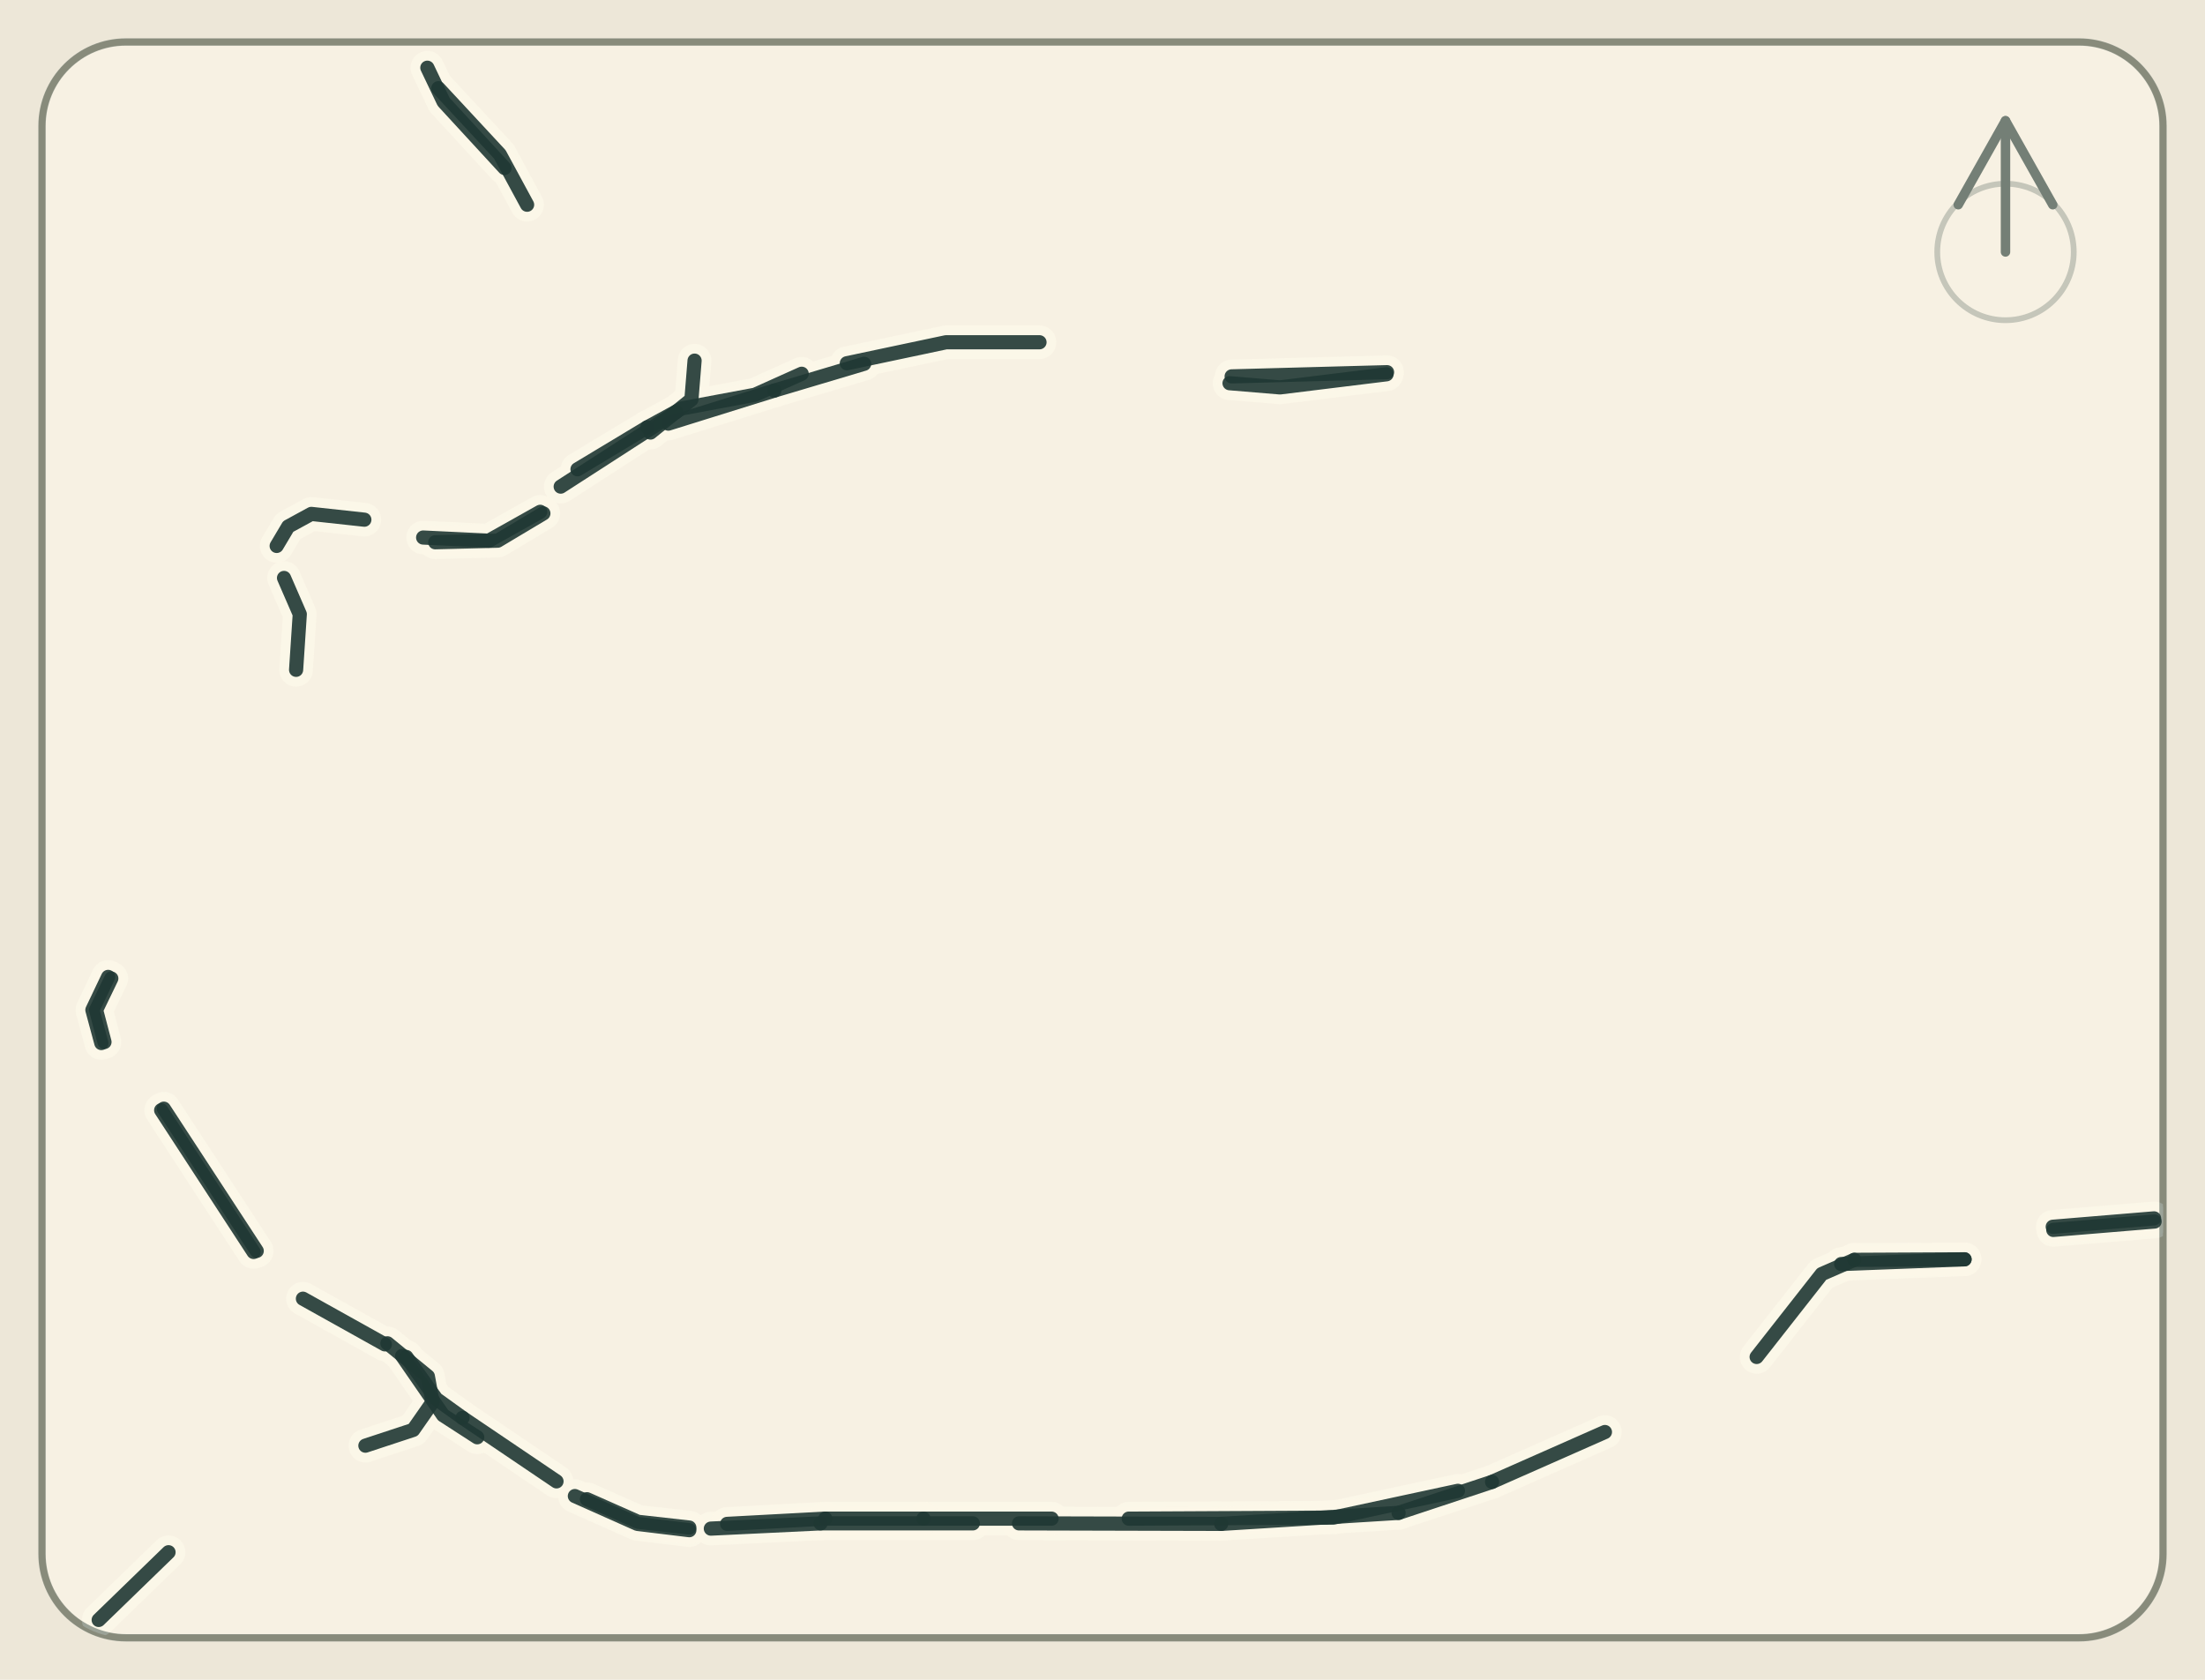
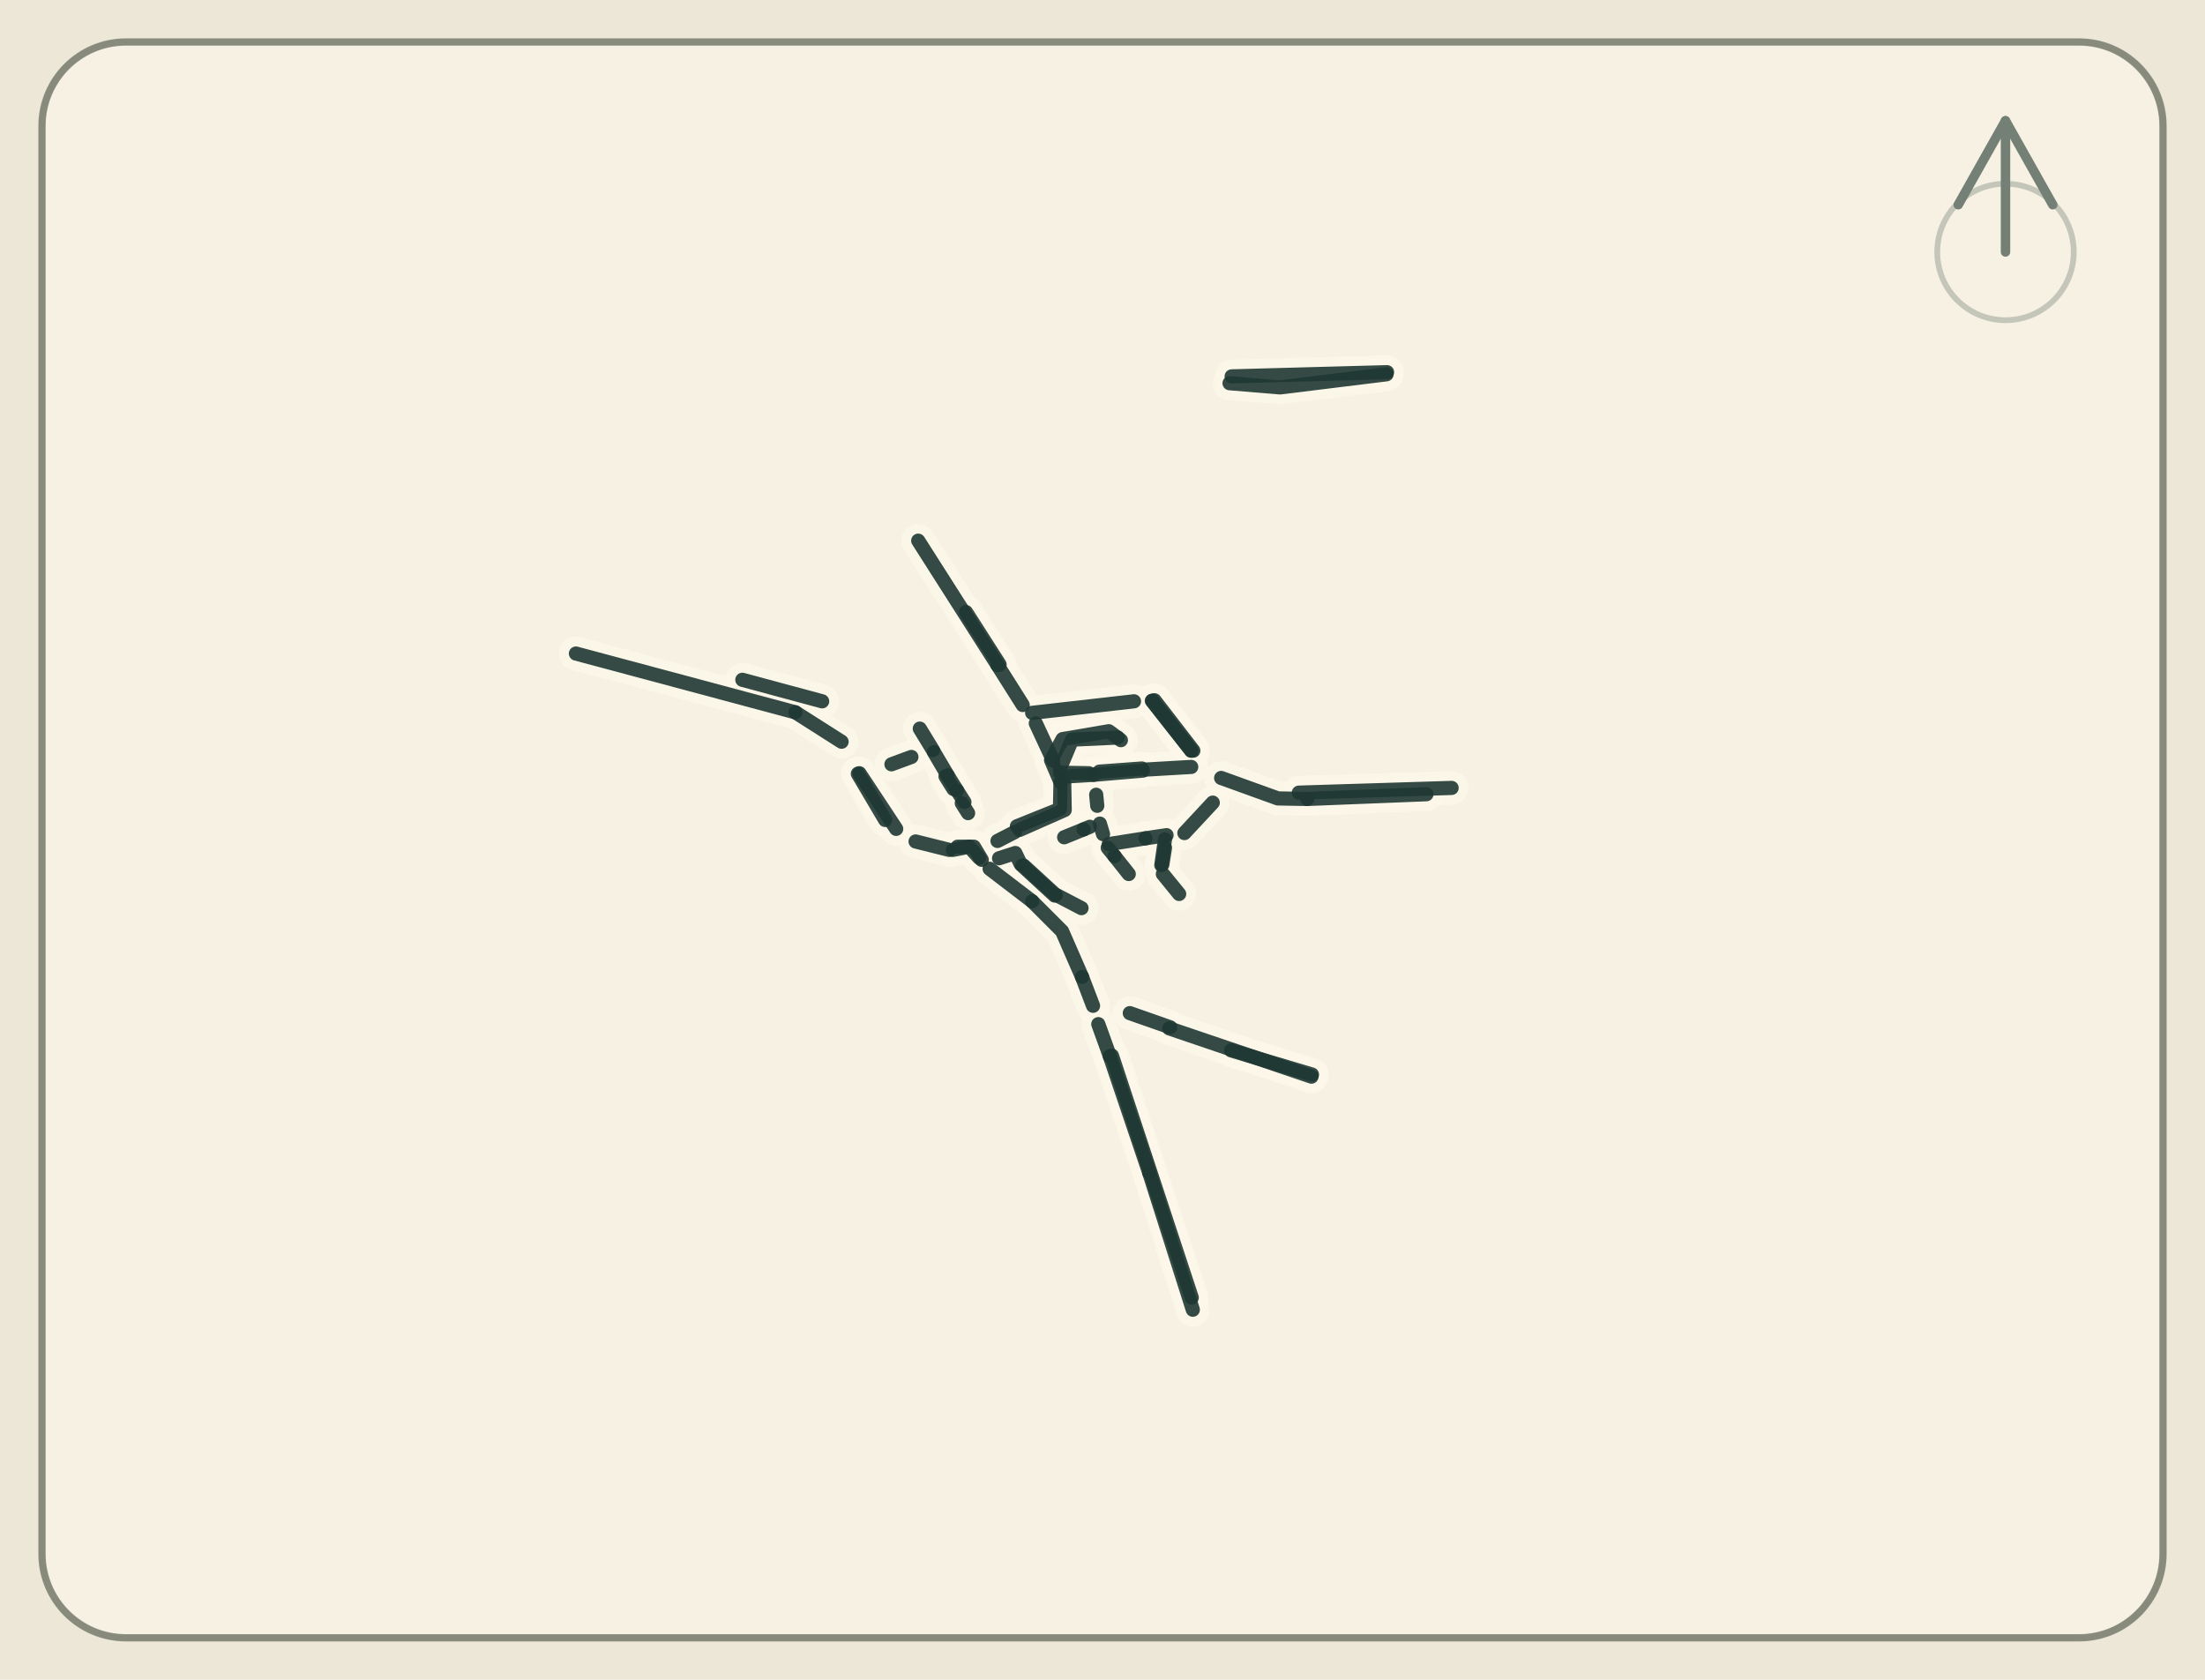
<svg xmlns="http://www.w3.org/2000/svg" viewBox="0 0 420 320" role="img" aria-label="Unlabeled north-up street-grid crop" data-orientation="north-up">
  <defs>
    <clipPath id="mapCrop">
      <rect x="8" y="8" width="404" height="304" rx="16" />
    </clipPath>
  </defs>
  <rect width="420" height="320" fill="#ede7d8" />
  <rect x="8" y="8" width="404" height="304" rx="16" fill="#f7f1e3" stroke="#d8cbb2" stroke-width="1.25" />
  <g clip-path="url(#mapCrop)">
    <g data-layer="major-road-casing">
-       <path d="M277.7 284 L254 289.1 L215 289.3" fill="none" stroke="#fcf7e8" stroke-width="6.4" opacity="0.92" stroke-linecap="round" stroke-linejoin="round" />
-       <path d="M48.9 238.3 L31.2 211.2" fill="none" stroke="#fcf7e8" stroke-width="6.4" opacity="0.92" stroke-linecap="round" stroke-linejoin="round" />
-       <path d="M30.7 211.5 L48.3 238.5" fill="none" stroke="#fcf7e8" stroke-width="6.4" opacity="0.92" stroke-linecap="round" stroke-linejoin="round" />
-       <path d="M194.1 290.2 L232.6 290.3" fill="none" stroke="#fcf7e8" stroke-width="6.4" opacity="0.92" stroke-linecap="round" stroke-linejoin="round" />
-       <path d="M198 65.2 L180.2 65.2 L161.3 69.2" fill="none" stroke="#fcf7e8" stroke-width="6.4" opacity="0.92" stroke-linecap="round" stroke-linejoin="round" />
-       <path d="M69.6 275.4 L78.7 272.4 L82.4 267.1 L81.5 262.2 L73.8 255.9" fill="none" stroke="#fcf7e8" stroke-width="6.4" opacity="0.92" stroke-linecap="round" stroke-linejoin="round" />
-       <path d="M100.4 39 L95.2 29.4 L83.5 16.8" fill="none" stroke="#fcf7e8" stroke-width="6.4" opacity="0.92" stroke-linecap="round" stroke-linejoin="round" />
-       <path d="M232.6 290.3 L266.4 288.2" fill="none" stroke="#fcf7e8" stroke-width="6.4" opacity="0.92" stroke-linecap="round" stroke-linejoin="round" />
-       <path d="M152.7 71.2 L143.8 75.2 L129.9 77.8 L123.3 81.4" fill="none" stroke="#fcf7e8" stroke-width="6.4" opacity="0.92" stroke-linecap="round" stroke-linejoin="round" />
-       <path d="M334.6 258.5 L347 242.7 L353.2 240" fill="none" stroke="#fcf7e8" stroke-width="6.4" opacity="0.92" stroke-linecap="round" stroke-linejoin="round" />
+       <path d="M206.1 186.1 L202.3 177.4 L196.6 171.7" fill="none" stroke="#fcf7e8" stroke-width="6.4" opacity="0.92" stroke-linecap="round" stroke-linejoin="round" />
+       <path d="M196.6 171.7 L188.5 165.5" fill="none" stroke="#fcf7e8" stroke-width="6.4" opacity="0.92" stroke-linecap="round" stroke-linejoin="round" />
+       <path d="M187 163.8 L185.5 161.3 L182.4 161.3" fill="none" stroke="#fcf7e8" stroke-width="6.4" opacity="0.92" stroke-linecap="round" stroke-linejoin="round" />
+       <path d="M181.5 161.9 L184.6 161.3 L186.5 163.4" fill="none" stroke="#fcf7e8" stroke-width="6.4" opacity="0.92" stroke-linecap="round" stroke-linejoin="round" />
+       <path d="M170.7 157.9 L163.7 147.3" fill="none" stroke="#fcf7e8" stroke-width="6.4" opacity="0.92" stroke-linecap="round" stroke-linejoin="round" />
+       <path d="M180.8 161.9 L174.4 160.3" fill="none" stroke="#fcf7e8" stroke-width="6.4" opacity="0.92" stroke-linecap="round" stroke-linejoin="round" />
+       <path d="M194.2 158.1 L202.8 154.3 L202.7 148.8" fill="none" stroke="#fcf7e8" stroke-width="6.4" opacity="0.92" stroke-linecap="round" stroke-linejoin="round" />
+       <path d="M213.5 141 L211.2 139.3 L202.4 140.8 L200.2 144.8 L202 149" fill="none" stroke="#fcf7e8" stroke-width="6.4" opacity="0.92" stroke-linecap="round" stroke-linejoin="round" />
+       <path d="M202 149 L201.9 154.1 L193.7 157.4" fill="none" stroke="#fcf7e8" stroke-width="6.4" opacity="0.92" stroke-linecap="round" stroke-linejoin="round" />
+       <path d="M163.4 147.4 L168.6 156.2" fill="none" stroke="#fcf7e8" stroke-width="6.4" opacity="0.92" stroke-linecap="round" stroke-linejoin="round" />
+       <path d="M208.2 191.6 L206.1 186.1" fill="none" stroke="#fcf7e8" stroke-width="6.4" opacity="0.92" stroke-linecap="round" stroke-linejoin="round" />
+       <path d="M211.4 201.2 L218.9 223.4" fill="none" stroke="#fcf7e8" stroke-width="6.4" opacity="0.92" stroke-linecap="round" stroke-linejoin="round" />
+       <path d="M201.9 146.4 L204.2 140.9 L212.9 140.5" fill="none" stroke="#fcf7e8" stroke-width="6.4" opacity="0.92" stroke-linecap="round" stroke-linejoin="round" />
+       <path d="M209.2 195.1 L211.4 201.2" fill="none" stroke="#fcf7e8" stroke-width="6.4" opacity="0.92" stroke-linecap="round" stroke-linejoin="round" />
+       <path d="M151.5 135.7 L160.3 141.3" fill="none" stroke="#fcf7e8" stroke-width="6.4" opacity="0.92" stroke-linecap="round" stroke-linejoin="round" />
+       <path d="M227 247.2 L211.8 201.1" fill="none" stroke="#fcf7e8" stroke-width="6.4" opacity="0.92" stroke-linecap="round" stroke-linejoin="round" />
+       <path d="M197.3 137.8 L200.6 144.9" fill="none" stroke="#fcf7e8" stroke-width="6.4" opacity="0.92" stroke-linecap="round" stroke-linejoin="round" />
+       <path d="M109.7 124.5 L151.5 135.7" fill="none" stroke="#fcf7e8" stroke-width="6.4" opacity="0.92" stroke-linecap="round" stroke-linejoin="round" />
+       <path d="M190 160.2 L193.3 158.5" fill="none" stroke="#fcf7e8" stroke-width="6.4" opacity="0.92" stroke-linecap="round" stroke-linejoin="round" />
+       <path d="M222.7 195.9 L249.8 205.1" fill="none" stroke="#fcf7e8" stroke-width="6.4" opacity="0.92" stroke-linecap="round" stroke-linejoin="round" />
+       <path d="M174.9 103 L190 126.7" fill="none" stroke="#fcf7e8" stroke-width="6.4" opacity="0.92" stroke-linecap="round" stroke-linejoin="round" />
+       <path d="M190 126.7 L194.8 134.3" fill="none" stroke="#fcf7e8" stroke-width="6.4" opacity="0.92" stroke-linecap="round" stroke-linejoin="round" />
+       <path d="M211.2 160.8 L218.2 159.7" fill="none" stroke="#fcf7e8" stroke-width="6.4" opacity="0.92" stroke-linecap="round" stroke-linejoin="round" />
+       <path d="M180.5 147.7 L177.9 143.3" fill="none" stroke="#fcf7e8" stroke-width="6.4" opacity="0.92" stroke-linecap="round" stroke-linejoin="round" />
+       <path d="M183.2 153 L184.4 154.9" fill="none" stroke="#fcf7e8" stroke-width="6.4" opacity="0.92" stroke-linecap="round" stroke-linejoin="round" />
+       <path d="M182.3 150.6 L180.5 147.7" fill="none" stroke="#fcf7e8" stroke-width="6.4" opacity="0.92" stroke-linecap="round" stroke-linejoin="round" />
+       <path d="M183.7 152.8 L182.3 150.6" fill="none" stroke="#fcf7e8" stroke-width="6.4" opacity="0.92" stroke-linecap="round" stroke-linejoin="round" />
+       <path d="M218.9 223.4 L227.2 249.5" fill="none" stroke="#fcf7e8" stroke-width="6.4" opacity="0.92" stroke-linecap="round" stroke-linejoin="round" />
+       <path d="M180.1 147.9 L181.6 150.3" fill="none" stroke="#fcf7e8" stroke-width="6.4" opacity="0.92" stroke-linecap="round" stroke-linejoin="round" />
+       <path d="M190.4 126.6 L184 116.6" fill="none" stroke="#fcf7e8" stroke-width="6.4" opacity="0.92" stroke-linecap="round" stroke-linejoin="round" />
+       <path d="M196.6 135.8 L216 133.6" fill="none" stroke="#fcf7e8" stroke-width="6.4" opacity="0.92" stroke-linecap="round" stroke-linejoin="round" />
+       <path d="M201.1 170.5 L195 164.9" fill="none" stroke="#fcf7e8" stroke-width="6.4" opacity="0.92" stroke-linecap="round" stroke-linejoin="round" />
+       <path d="M194.7 164.9 L200.9 170.6" fill="none" stroke="#fcf7e8" stroke-width="6.4" opacity="0.92" stroke-linecap="round" stroke-linejoin="round" />
+       <path d="M222.9 195.7 L215.2 193" fill="none" stroke="#fcf7e8" stroke-width="6.4" opacity="0.92" stroke-linecap="round" stroke-linejoin="round" />
+       <path d="M208.3 147.6 L217.7 146.8" fill="none" stroke="#fcf7e8" stroke-width="6.4" opacity="0.92" stroke-linecap="round" stroke-linejoin="round" />
+       <path d="M212.3 163.1 L215 166.5" fill="none" stroke="#fcf7e8" stroke-width="6.4" opacity="0.92" stroke-linecap="round" stroke-linejoin="round" />
+       <path d="M177.7 142.9 L175.2 138.8" fill="none" stroke="#fcf7e8" stroke-width="6.4" opacity="0.92" stroke-linecap="round" stroke-linejoin="round" />
+       <path d="M232.6 148.2 L243.4 152.1 L249 152.2" fill="none" stroke="#fcf7e8" stroke-width="6.4" opacity="0.92" stroke-linecap="round" stroke-linejoin="round" />
+       <path d="M225.6 158.7 L231 152.9" fill="none" stroke="#fcf7e8" stroke-width="6.4" opacity="0.92" stroke-linecap="round" stroke-linejoin="round" />
+       <path d="M221.9 159.9 L221.2 164.8" fill="none" stroke="#fcf7e8" stroke-width="6.4" opacity="0.92" stroke-linecap="round" stroke-linejoin="round" />
+       <path d="M206.4 158 L202.7 159.5" fill="none" stroke="#fcf7e8" stroke-width="6.4" opacity="0.92" stroke-linecap="round" stroke-linejoin="round" />
+       <path d="M249.9 204.7 L234.5 200.1" fill="none" stroke="#fcf7e8" stroke-width="6.4" opacity="0.92" stroke-linecap="round" stroke-linejoin="round" />
+       <path d="M217.5 146.4 L209.4 147" fill="none" stroke="#fcf7e8" stroke-width="6.4" opacity="0.92" stroke-linecap="round" stroke-linejoin="round" />
+       <path d="M210.1 158.9 L209.5 156.9" fill="none" stroke="#fcf7e8" stroke-width="6.4" opacity="0.92" stroke-linecap="round" stroke-linejoin="round" />
+       <path d="M219.4 133.5 L226.9 143" fill="none" stroke="#fcf7e8" stroke-width="6.4" opacity="0.92" stroke-linecap="round" stroke-linejoin="round" />
+       <path d="M219.5 133.5 L226.9 143" fill="none" stroke="#fcf7e8" stroke-width="6.4" opacity="0.92" stroke-linecap="round" stroke-linejoin="round" />
+       <path d="M227.3 143 L219.9 133.4" fill="none" stroke="#fcf7e8" stroke-width="6.4" opacity="0.92" stroke-linecap="round" stroke-linejoin="round" />
+       <path d="M276.5 150.1 L247.4 151" fill="none" stroke="#fcf7e8" stroke-width="6.4" opacity="0.92" stroke-linecap="round" stroke-linejoin="round" />
+       <path d="M212.3 163.1 L211 161.5" fill="none" stroke="#fcf7e8" stroke-width="6.4" opacity="0.92" stroke-linecap="round" stroke-linejoin="round" />
      <path d="M234.2 73 L243.8 73.8 L264.1 71.3" fill="none" stroke="#fcf7e8" stroke-width="6.4" opacity="0.92" stroke-linecap="round" stroke-linejoin="round" />
-       <path d="M81.4 12.9 L84.5 19.4 L96.1 32" fill="none" stroke="#fcf7e8" stroke-width="6.4" opacity="0.92" stroke-linecap="round" stroke-linejoin="round" />
+       <path d="M218.3 146.6 L226.9 146.1" fill="none" stroke="#fcf7e8" stroke-width="6.4" opacity="0.92" stroke-linecap="round" stroke-linejoin="round" />
+       <path d="M173.6 144.2 L169.8 145.6" fill="none" stroke="#fcf7e8" stroke-width="6.4" opacity="0.92" stroke-linecap="round" stroke-linejoin="round" />
+       <path d="M218.2 159.7 L222.2 159.1" fill="none" stroke="#fcf7e8" stroke-width="6.4" opacity="0.92" stroke-linecap="round" stroke-linejoin="round" />
+       <path d="M190.3 163.5 L193.4 162.5 L194.4 164.6" fill="none" stroke="#fcf7e8" stroke-width="6.4" opacity="0.92" stroke-linecap="round" stroke-linejoin="round" />
+       <path d="M206 173 L201.4 170.6" fill="none" stroke="#fcf7e8" stroke-width="6.4" opacity="0.92" stroke-linecap="round" stroke-linejoin="round" />
+       <path d="M221.4 164.7 L221.9 161.5" fill="none" stroke="#fcf7e8" stroke-width="6.4" opacity="0.92" stroke-linecap="round" stroke-linejoin="round" />
+       <path d="M221.5 166.5 L224.6 170.3" fill="none" stroke="#fcf7e8" stroke-width="6.4" opacity="0.92" stroke-linecap="round" stroke-linejoin="round" />
      <path d="M264.2 70.9 L234.6 71.7" fill="none" stroke="#fcf7e8" stroke-width="6.4" opacity="0.92" stroke-linecap="round" stroke-linejoin="round" />
-       <path d="M128.8 78.5 L106.8 92.7" fill="none" stroke="#fcf7e8" stroke-width="6.4" opacity="0.92" stroke-linecap="round" stroke-linejoin="round" />
-       <path d="M156.3 290.2 L185.3 290.2" fill="none" stroke="#fcf7e8" stroke-width="6.4" opacity="0.92" stroke-linecap="round" stroke-linejoin="round" />
-       <path d="M76.6 258.3 L84.4 269.6 L90.9 273.8" fill="none" stroke="#fcf7e8" stroke-width="6.4" opacity="0.92" stroke-linecap="round" stroke-linejoin="round" />
-       <path d="M80.6 102.4 L93.1 103 L102.9 97.5" fill="none" stroke="#fcf7e8" stroke-width="6.4" opacity="0.92" stroke-linecap="round" stroke-linejoin="round" />
-       <path d="M284.2 282.3 L305.7 272.8" fill="none" stroke="#fcf7e8" stroke-width="6.4" opacity="0.92" stroke-linecap="round" stroke-linejoin="round" />
-       <path d="M200.3 289.3 L175.9 289.3" fill="none" stroke="#fcf7e8" stroke-width="6.4" opacity="0.92" stroke-linecap="round" stroke-linejoin="round" />
-       <path d="M106 282.2 L88.1 270.1" fill="none" stroke="#fcf7e8" stroke-width="6.4" opacity="0.92" stroke-linecap="round" stroke-linejoin="round" />
-       <path d="M109.5 285 L121.4 290.3 L131.3 291.5" fill="none" stroke="#fcf7e8" stroke-width="6.4" opacity="0.92" stroke-linecap="round" stroke-linejoin="round" />
-       <path d="M56.4 127.6 L57.1 117 L54.1 110.1" fill="none" stroke="#fcf7e8" stroke-width="6.4" opacity="0.92" stroke-linecap="round" stroke-linejoin="round" />
-       <path d="M350.7 240.8 L374.2 239.9" fill="none" stroke="#fcf7e8" stroke-width="6.4" opacity="0.92" stroke-linecap="round" stroke-linejoin="round" />
-       <path d="M82.9 103.3 L94.8 103 L103.5 97.8" fill="none" stroke="#fcf7e8" stroke-width="6.4" opacity="0.92" stroke-linecap="round" stroke-linejoin="round" />
-       <path d="M127.3 80.7 L147.5 74.4" fill="none" stroke="#fcf7e8" stroke-width="6.4" opacity="0.92" stroke-linecap="round" stroke-linejoin="round" />
-       <path d="M18.8 308.6 L32.1 295.7" fill="none" stroke="#fcf7e8" stroke-width="6.4" opacity="0.92" stroke-linecap="round" stroke-linejoin="round" />
-       <path d="M123.9 82.4 L131.7 76.1 L132.3 68.7" fill="none" stroke="#fcf7e8" stroke-width="6.4" opacity="0.92" stroke-linecap="round" stroke-linejoin="round" />
-       <path d="M52.7 104 L54.9 100.3 L59.3 97.9 L69.4 99" fill="none" stroke="#fcf7e8" stroke-width="6.4" opacity="0.92" stroke-linecap="round" stroke-linejoin="round" />
-       <path d="M131.3 291 L121.5 289.9 L111.8 285.6" fill="none" stroke="#fcf7e8" stroke-width="6.4" opacity="0.92" stroke-linecap="round" stroke-linejoin="round" />
-       <path d="M353.2 240 L374.2 239.9" fill="none" stroke="#fcf7e8" stroke-width="6.4" opacity="0.92" stroke-linecap="round" stroke-linejoin="round" />
-       <path d="M135.4 291.2 L156.3 290.2" fill="none" stroke="#fcf7e8" stroke-width="6.4" opacity="0.92" stroke-linecap="round" stroke-linejoin="round" />
-       <path d="M57.7 247.4 L73.3 256.1" fill="none" stroke="#fcf7e8" stroke-width="6.4" opacity="0.92" stroke-linecap="round" stroke-linejoin="round" />
-       <path d="M266.4 288.2 L284.2 282.3" fill="none" stroke="#fcf7e8" stroke-width="6.4" opacity="0.92" stroke-linecap="round" stroke-linejoin="round" />
-       <path d="M391.1 234.3 L410.4 232.7" fill="none" stroke="#fcf7e8" stroke-width="6.4" opacity="0.92" stroke-linecap="round" stroke-linejoin="round" />
-       <path d="M410.3 232.1 L391 233.7" fill="none" stroke="#fcf7e8" stroke-width="6.4" opacity="0.92" stroke-linecap="round" stroke-linejoin="round" />
-       <path d="M88.1 270.1 L83.1 266.5 L77.4 258.5" fill="none" stroke="#fcf7e8" stroke-width="6.4" opacity="0.92" stroke-linecap="round" stroke-linejoin="round" />
-       <path d="M157.2 289.3 L138.5 290.3" fill="none" stroke="#fcf7e8" stroke-width="6.4" opacity="0.92" stroke-linecap="round" stroke-linejoin="round" />
-       <path d="M175.9 289.3 L157.2 289.3" fill="none" stroke="#fcf7e8" stroke-width="6.4" opacity="0.92" stroke-linecap="round" stroke-linejoin="round" />
-       <path d="M147.5 74.4 L164.6 69.3" fill="none" stroke="#fcf7e8" stroke-width="6.4" opacity="0.92" stroke-linecap="round" stroke-linejoin="round" />
-       <path d="M20.6 186.1 L17.6 192.4 L19.3 198.7" fill="none" stroke="#fcf7e8" stroke-width="6.4" opacity="0.92" stroke-linecap="round" stroke-linejoin="round" />
-       <path d="M123.3 81.4 L110 89.4" fill="none" stroke="#fcf7e8" stroke-width="6.4" opacity="0.92" stroke-linecap="round" stroke-linejoin="round" />
-       <path d="M19.9 198.5 L18.3 192.4 L21.2 186.4" fill="none" stroke="#fcf7e8" stroke-width="6.4" opacity="0.92" stroke-linecap="round" stroke-linejoin="round" />
+       <path d="M207.4 147.3 L201.9 147.2" fill="none" stroke="#fcf7e8" stroke-width="6.4" opacity="0.92" stroke-linecap="round" stroke-linejoin="round" />
+       <path d="M249 152.2 L271.7 151.3" fill="none" stroke="#fcf7e8" stroke-width="6.4" opacity="0.92" stroke-linecap="round" stroke-linejoin="round" />
+       <path d="M203.4 147.9 L208.3 147.6" fill="none" stroke="#fcf7e8" stroke-width="6.4" opacity="0.92" stroke-linecap="round" stroke-linejoin="round" />
+       <path d="M208.8 151.4 L209 153.5" fill="none" stroke="#fcf7e8" stroke-width="6.4" opacity="0.92" stroke-linecap="round" stroke-linejoin="round" />
+       <path d="M207.6 157.5 L206.4 158" fill="none" stroke="#fcf7e8" stroke-width="6.4" opacity="0.92" stroke-linecap="round" stroke-linejoin="round" />
+       <path d="M141.4 129.5 L156.6 133.6" fill="none" stroke="#fcf7e8" stroke-width="6.4" opacity="0.92" stroke-linecap="round" stroke-linejoin="round" />
    </g>
    <g data-layer="major-road">
-       <path d="M277.7 284 L254 289.1 L215 289.3" fill="none" stroke="#1f3733" stroke-width="2.7" opacity="0.9" stroke-linecap="round" stroke-linejoin="round" />
-       <path d="M48.9 238.3 L31.2 211.2" fill="none" stroke="#1f3733" stroke-width="2.7" opacity="0.9" stroke-linecap="round" stroke-linejoin="round" />
-       <path d="M30.7 211.5 L48.3 238.5" fill="none" stroke="#1f3733" stroke-width="2.7" opacity="0.9" stroke-linecap="round" stroke-linejoin="round" />
-       <path d="M194.1 290.2 L232.6 290.3" fill="none" stroke="#1f3733" stroke-width="2.7" opacity="0.9" stroke-linecap="round" stroke-linejoin="round" />
-       <path d="M198 65.2 L180.2 65.2 L161.3 69.2" fill="none" stroke="#1f3733" stroke-width="2.7" opacity="0.9" stroke-linecap="round" stroke-linejoin="round" />
-       <path d="M69.6 275.4 L78.7 272.4 L82.4 267.1 L81.5 262.2 L73.8 255.9" fill="none" stroke="#1f3733" stroke-width="2.7" opacity="0.9" stroke-linecap="round" stroke-linejoin="round" />
-       <path d="M100.4 39 L95.2 29.4 L83.5 16.8" fill="none" stroke="#1f3733" stroke-width="2.7" opacity="0.9" stroke-linecap="round" stroke-linejoin="round" />
-       <path d="M232.6 290.3 L266.4 288.2" fill="none" stroke="#1f3733" stroke-width="2.7" opacity="0.9" stroke-linecap="round" stroke-linejoin="round" />
-       <path d="M152.7 71.2 L143.8 75.2 L129.9 77.8 L123.3 81.4" fill="none" stroke="#1f3733" stroke-width="2.7" opacity="0.9" stroke-linecap="round" stroke-linejoin="round" />
-       <path d="M334.6 258.5 L347 242.7 L353.2 240" fill="none" stroke="#1f3733" stroke-width="2.7" opacity="0.9" stroke-linecap="round" stroke-linejoin="round" />
+       <path d="M206.1 186.1 L202.3 177.4 L196.6 171.7" fill="none" stroke="#1f3733" stroke-width="2.7" opacity="0.9" stroke-linecap="round" stroke-linejoin="round" />
+       <path d="M196.6 171.7 L188.5 165.5" fill="none" stroke="#1f3733" stroke-width="2.7" opacity="0.9" stroke-linecap="round" stroke-linejoin="round" />
+       <path d="M187 163.8 L185.5 161.3 L182.4 161.3" fill="none" stroke="#1f3733" stroke-width="2.7" opacity="0.9" stroke-linecap="round" stroke-linejoin="round" />
+       <path d="M181.5 161.9 L184.6 161.3 L186.5 163.4" fill="none" stroke="#1f3733" stroke-width="2.7" opacity="0.9" stroke-linecap="round" stroke-linejoin="round" />
+       <path d="M170.7 157.9 L163.7 147.3" fill="none" stroke="#1f3733" stroke-width="2.7" opacity="0.9" stroke-linecap="round" stroke-linejoin="round" />
+       <path d="M180.8 161.9 L174.4 160.3" fill="none" stroke="#1f3733" stroke-width="2.7" opacity="0.9" stroke-linecap="round" stroke-linejoin="round" />
+       <path d="M194.2 158.1 L202.8 154.3 L202.7 148.8" fill="none" stroke="#1f3733" stroke-width="2.7" opacity="0.9" stroke-linecap="round" stroke-linejoin="round" />
+       <path d="M213.5 141 L211.2 139.3 L202.4 140.8 L200.2 144.8 L202 149" fill="none" stroke="#1f3733" stroke-width="2.7" opacity="0.9" stroke-linecap="round" stroke-linejoin="round" />
+       <path d="M202 149 L201.9 154.1 L193.7 157.4" fill="none" stroke="#1f3733" stroke-width="2.7" opacity="0.9" stroke-linecap="round" stroke-linejoin="round" />
+       <path d="M163.4 147.4 L168.6 156.2" fill="none" stroke="#1f3733" stroke-width="2.7" opacity="0.9" stroke-linecap="round" stroke-linejoin="round" />
+       <path d="M208.2 191.6 L206.1 186.1" fill="none" stroke="#1f3733" stroke-width="2.7" opacity="0.9" stroke-linecap="round" stroke-linejoin="round" />
+       <path d="M211.4 201.2 L218.9 223.4" fill="none" stroke="#1f3733" stroke-width="2.7" opacity="0.9" stroke-linecap="round" stroke-linejoin="round" />
+       <path d="M201.9 146.4 L204.2 140.9 L212.9 140.5" fill="none" stroke="#1f3733" stroke-width="2.7" opacity="0.9" stroke-linecap="round" stroke-linejoin="round" />
+       <path d="M209.2 195.1 L211.4 201.2" fill="none" stroke="#1f3733" stroke-width="2.7" opacity="0.9" stroke-linecap="round" stroke-linejoin="round" />
+       <path d="M151.5 135.7 L160.3 141.3" fill="none" stroke="#1f3733" stroke-width="2.7" opacity="0.9" stroke-linecap="round" stroke-linejoin="round" />
+       <path d="M227 247.2 L211.8 201.1" fill="none" stroke="#1f3733" stroke-width="2.7" opacity="0.9" stroke-linecap="round" stroke-linejoin="round" />
+       <path d="M197.3 137.8 L200.6 144.9" fill="none" stroke="#1f3733" stroke-width="2.7" opacity="0.9" stroke-linecap="round" stroke-linejoin="round" />
+       <path d="M109.7 124.5 L151.5 135.7" fill="none" stroke="#1f3733" stroke-width="2.7" opacity="0.9" stroke-linecap="round" stroke-linejoin="round" />
+       <path d="M190 160.2 L193.3 158.5" fill="none" stroke="#1f3733" stroke-width="2.7" opacity="0.9" stroke-linecap="round" stroke-linejoin="round" />
+       <path d="M222.7 195.9 L249.8 205.1" fill="none" stroke="#1f3733" stroke-width="2.7" opacity="0.9" stroke-linecap="round" stroke-linejoin="round" />
+       <path d="M174.9 103 L190 126.7" fill="none" stroke="#1f3733" stroke-width="2.7" opacity="0.9" stroke-linecap="round" stroke-linejoin="round" />
+       <path d="M190 126.7 L194.8 134.3" fill="none" stroke="#1f3733" stroke-width="2.7" opacity="0.9" stroke-linecap="round" stroke-linejoin="round" />
+       <path d="M211.2 160.8 L218.2 159.7" fill="none" stroke="#1f3733" stroke-width="2.7" opacity="0.9" stroke-linecap="round" stroke-linejoin="round" />
+       <path d="M180.5 147.7 L177.9 143.3" fill="none" stroke="#1f3733" stroke-width="2.7" opacity="0.9" stroke-linecap="round" stroke-linejoin="round" />
+       <path d="M183.2 153 L184.4 154.9" fill="none" stroke="#1f3733" stroke-width="2.7" opacity="0.9" stroke-linecap="round" stroke-linejoin="round" />
+       <path d="M182.3 150.6 L180.5 147.7" fill="none" stroke="#1f3733" stroke-width="2.7" opacity="0.9" stroke-linecap="round" stroke-linejoin="round" />
+       <path d="M183.7 152.8 L182.3 150.6" fill="none" stroke="#1f3733" stroke-width="2.7" opacity="0.9" stroke-linecap="round" stroke-linejoin="round" />
+       <path d="M218.9 223.4 L227.2 249.5" fill="none" stroke="#1f3733" stroke-width="2.7" opacity="0.9" stroke-linecap="round" stroke-linejoin="round" />
+       <path d="M180.1 147.9 L181.6 150.3" fill="none" stroke="#1f3733" stroke-width="2.7" opacity="0.9" stroke-linecap="round" stroke-linejoin="round" />
+       <path d="M190.4 126.6 L184 116.6" fill="none" stroke="#1f3733" stroke-width="2.7" opacity="0.9" stroke-linecap="round" stroke-linejoin="round" />
+       <path d="M196.6 135.8 L216 133.6" fill="none" stroke="#1f3733" stroke-width="2.7" opacity="0.9" stroke-linecap="round" stroke-linejoin="round" />
+       <path d="M201.1 170.5 L195 164.9" fill="none" stroke="#1f3733" stroke-width="2.7" opacity="0.9" stroke-linecap="round" stroke-linejoin="round" />
+       <path d="M194.7 164.9 L200.9 170.6" fill="none" stroke="#1f3733" stroke-width="2.7" opacity="0.9" stroke-linecap="round" stroke-linejoin="round" />
+       <path d="M222.9 195.7 L215.2 193" fill="none" stroke="#1f3733" stroke-width="2.7" opacity="0.9" stroke-linecap="round" stroke-linejoin="round" />
+       <path d="M208.3 147.6 L217.7 146.8" fill="none" stroke="#1f3733" stroke-width="2.7" opacity="0.9" stroke-linecap="round" stroke-linejoin="round" />
+       <path d="M212.3 163.1 L215 166.5" fill="none" stroke="#1f3733" stroke-width="2.7" opacity="0.9" stroke-linecap="round" stroke-linejoin="round" />
+       <path d="M177.7 142.9 L175.2 138.8" fill="none" stroke="#1f3733" stroke-width="2.7" opacity="0.9" stroke-linecap="round" stroke-linejoin="round" />
+       <path d="M232.6 148.2 L243.4 152.1 L249 152.2" fill="none" stroke="#1f3733" stroke-width="2.7" opacity="0.9" stroke-linecap="round" stroke-linejoin="round" />
+       <path d="M225.6 158.7 L231 152.9" fill="none" stroke="#1f3733" stroke-width="2.7" opacity="0.9" stroke-linecap="round" stroke-linejoin="round" />
+       <path d="M221.9 159.9 L221.2 164.8" fill="none" stroke="#1f3733" stroke-width="2.7" opacity="0.9" stroke-linecap="round" stroke-linejoin="round" />
+       <path d="M206.4 158 L202.7 159.5" fill="none" stroke="#1f3733" stroke-width="2.7" opacity="0.9" stroke-linecap="round" stroke-linejoin="round" />
+       <path d="M249.9 204.7 L234.5 200.1" fill="none" stroke="#1f3733" stroke-width="2.7" opacity="0.9" stroke-linecap="round" stroke-linejoin="round" />
+       <path d="M217.5 146.4 L209.4 147" fill="none" stroke="#1f3733" stroke-width="2.7" opacity="0.9" stroke-linecap="round" stroke-linejoin="round" />
+       <path d="M210.1 158.9 L209.5 156.9" fill="none" stroke="#1f3733" stroke-width="2.7" opacity="0.9" stroke-linecap="round" stroke-linejoin="round" />
+       <path d="M219.4 133.5 L226.9 143" fill="none" stroke="#1f3733" stroke-width="2.7" opacity="0.9" stroke-linecap="round" stroke-linejoin="round" />
+       <path d="M219.5 133.5 L226.9 143" fill="none" stroke="#1f3733" stroke-width="2.7" opacity="0.9" stroke-linecap="round" stroke-linejoin="round" />
+       <path d="M227.3 143 L219.9 133.4" fill="none" stroke="#1f3733" stroke-width="2.7" opacity="0.9" stroke-linecap="round" stroke-linejoin="round" />
+       <path d="M276.5 150.1 L247.4 151" fill="none" stroke="#1f3733" stroke-width="2.7" opacity="0.9" stroke-linecap="round" stroke-linejoin="round" />
+       <path d="M212.3 163.1 L211 161.5" fill="none" stroke="#1f3733" stroke-width="2.7" opacity="0.9" stroke-linecap="round" stroke-linejoin="round" />
      <path d="M234.2 73 L243.8 73.8 L264.1 71.3" fill="none" stroke="#1f3733" stroke-width="2.7" opacity="0.9" stroke-linecap="round" stroke-linejoin="round" />
-       <path d="M81.4 12.9 L84.5 19.4 L96.1 32" fill="none" stroke="#1f3733" stroke-width="2.7" opacity="0.9" stroke-linecap="round" stroke-linejoin="round" />
+       <path d="M218.3 146.6 L226.9 146.1" fill="none" stroke="#1f3733" stroke-width="2.7" opacity="0.9" stroke-linecap="round" stroke-linejoin="round" />
+       <path d="M173.6 144.2 L169.8 145.6" fill="none" stroke="#1f3733" stroke-width="2.7" opacity="0.9" stroke-linecap="round" stroke-linejoin="round" />
+       <path d="M218.2 159.7 L222.2 159.1" fill="none" stroke="#1f3733" stroke-width="2.7" opacity="0.9" stroke-linecap="round" stroke-linejoin="round" />
+       <path d="M190.3 163.5 L193.4 162.5 L194.4 164.6" fill="none" stroke="#1f3733" stroke-width="2.7" opacity="0.9" stroke-linecap="round" stroke-linejoin="round" />
+       <path d="M206 173 L201.4 170.6" fill="none" stroke="#1f3733" stroke-width="2.7" opacity="0.9" stroke-linecap="round" stroke-linejoin="round" />
+       <path d="M221.4 164.7 L221.9 161.5" fill="none" stroke="#1f3733" stroke-width="2.7" opacity="0.9" stroke-linecap="round" stroke-linejoin="round" />
+       <path d="M221.5 166.5 L224.6 170.3" fill="none" stroke="#1f3733" stroke-width="2.7" opacity="0.9" stroke-linecap="round" stroke-linejoin="round" />
      <path d="M264.2 70.9 L234.6 71.7" fill="none" stroke="#1f3733" stroke-width="2.7" opacity="0.9" stroke-linecap="round" stroke-linejoin="round" />
-       <path d="M128.8 78.5 L106.8 92.7" fill="none" stroke="#1f3733" stroke-width="2.7" opacity="0.9" stroke-linecap="round" stroke-linejoin="round" />
-       <path d="M156.3 290.2 L185.3 290.2" fill="none" stroke="#1f3733" stroke-width="2.7" opacity="0.9" stroke-linecap="round" stroke-linejoin="round" />
-       <path d="M76.6 258.3 L84.4 269.6 L90.9 273.8" fill="none" stroke="#1f3733" stroke-width="2.7" opacity="0.9" stroke-linecap="round" stroke-linejoin="round" />
-       <path d="M80.6 102.4 L93.1 103 L102.9 97.5" fill="none" stroke="#1f3733" stroke-width="2.7" opacity="0.9" stroke-linecap="round" stroke-linejoin="round" />
-       <path d="M284.2 282.3 L305.7 272.8" fill="none" stroke="#1f3733" stroke-width="2.7" opacity="0.9" stroke-linecap="round" stroke-linejoin="round" />
-       <path d="M200.3 289.3 L175.9 289.3" fill="none" stroke="#1f3733" stroke-width="2.7" opacity="0.9" stroke-linecap="round" stroke-linejoin="round" />
-       <path d="M106 282.2 L88.1 270.1" fill="none" stroke="#1f3733" stroke-width="2.7" opacity="0.9" stroke-linecap="round" stroke-linejoin="round" />
-       <path d="M109.5 285 L121.4 290.3 L131.3 291.5" fill="none" stroke="#1f3733" stroke-width="2.7" opacity="0.9" stroke-linecap="round" stroke-linejoin="round" />
-       <path d="M56.4 127.6 L57.1 117 L54.1 110.1" fill="none" stroke="#1f3733" stroke-width="2.7" opacity="0.9" stroke-linecap="round" stroke-linejoin="round" />
-       <path d="M350.7 240.8 L374.2 239.9" fill="none" stroke="#1f3733" stroke-width="2.7" opacity="0.9" stroke-linecap="round" stroke-linejoin="round" />
-       <path d="M82.9 103.3 L94.8 103 L103.5 97.8" fill="none" stroke="#1f3733" stroke-width="2.7" opacity="0.9" stroke-linecap="round" stroke-linejoin="round" />
-       <path d="M127.3 80.7 L147.5 74.4" fill="none" stroke="#1f3733" stroke-width="2.7" opacity="0.9" stroke-linecap="round" stroke-linejoin="round" />
-       <path d="M18.8 308.6 L32.1 295.7" fill="none" stroke="#1f3733" stroke-width="2.7" opacity="0.9" stroke-linecap="round" stroke-linejoin="round" />
-       <path d="M123.9 82.4 L131.7 76.1 L132.3 68.7" fill="none" stroke="#1f3733" stroke-width="2.7" opacity="0.9" stroke-linecap="round" stroke-linejoin="round" />
-       <path d="M52.7 104 L54.9 100.3 L59.3 97.9 L69.4 99" fill="none" stroke="#1f3733" stroke-width="2.7" opacity="0.9" stroke-linecap="round" stroke-linejoin="round" />
-       <path d="M131.3 291 L121.5 289.9 L111.8 285.6" fill="none" stroke="#1f3733" stroke-width="2.7" opacity="0.9" stroke-linecap="round" stroke-linejoin="round" />
-       <path d="M353.2 240 L374.2 239.9" fill="none" stroke="#1f3733" stroke-width="2.7" opacity="0.9" stroke-linecap="round" stroke-linejoin="round" />
-       <path d="M135.4 291.2 L156.3 290.2" fill="none" stroke="#1f3733" stroke-width="2.7" opacity="0.9" stroke-linecap="round" stroke-linejoin="round" />
-       <path d="M57.7 247.4 L73.3 256.1" fill="none" stroke="#1f3733" stroke-width="2.7" opacity="0.9" stroke-linecap="round" stroke-linejoin="round" />
-       <path d="M266.4 288.2 L284.2 282.3" fill="none" stroke="#1f3733" stroke-width="2.7" opacity="0.9" stroke-linecap="round" stroke-linejoin="round" />
-       <path d="M391.1 234.3 L410.4 232.7" fill="none" stroke="#1f3733" stroke-width="2.7" opacity="0.9" stroke-linecap="round" stroke-linejoin="round" />
-       <path d="M410.3 232.1 L391 233.7" fill="none" stroke="#1f3733" stroke-width="2.7" opacity="0.9" stroke-linecap="round" stroke-linejoin="round" />
-       <path d="M88.1 270.1 L83.1 266.5 L77.4 258.5" fill="none" stroke="#1f3733" stroke-width="2.7" opacity="0.9" stroke-linecap="round" stroke-linejoin="round" />
-       <path d="M157.2 289.3 L138.5 290.3" fill="none" stroke="#1f3733" stroke-width="2.7" opacity="0.9" stroke-linecap="round" stroke-linejoin="round" />
-       <path d="M175.9 289.3 L157.2 289.3" fill="none" stroke="#1f3733" stroke-width="2.7" opacity="0.9" stroke-linecap="round" stroke-linejoin="round" />
-       <path d="M147.5 74.4 L164.6 69.3" fill="none" stroke="#1f3733" stroke-width="2.7" opacity="0.9" stroke-linecap="round" stroke-linejoin="round" />
-       <path d="M20.6 186.1 L17.6 192.4 L19.3 198.7" fill="none" stroke="#1f3733" stroke-width="2.7" opacity="0.9" stroke-linecap="round" stroke-linejoin="round" />
-       <path d="M123.3 81.4 L110 89.4" fill="none" stroke="#1f3733" stroke-width="2.7" opacity="0.9" stroke-linecap="round" stroke-linejoin="round" />
-       <path d="M19.9 198.5 L18.3 192.4 L21.2 186.4" fill="none" stroke="#1f3733" stroke-width="2.7" opacity="0.9" stroke-linecap="round" stroke-linejoin="round" />
+       <path d="M207.4 147.3 L201.9 147.2" fill="none" stroke="#1f3733" stroke-width="2.7" opacity="0.9" stroke-linecap="round" stroke-linejoin="round" />
+       <path d="M249 152.2 L271.7 151.3" fill="none" stroke="#1f3733" stroke-width="2.7" opacity="0.9" stroke-linecap="round" stroke-linejoin="round" />
+       <path d="M203.4 147.9 L208.3 147.6" fill="none" stroke="#1f3733" stroke-width="2.7" opacity="0.9" stroke-linecap="round" stroke-linejoin="round" />
+       <path d="M208.8 151.4 L209 153.5" fill="none" stroke="#1f3733" stroke-width="2.7" opacity="0.9" stroke-linecap="round" stroke-linejoin="round" />
+       <path d="M207.6 157.5 L206.4 158" fill="none" stroke="#1f3733" stroke-width="2.7" opacity="0.9" stroke-linecap="round" stroke-linejoin="round" />
+       <path d="M141.4 129.5 L156.6 133.6" fill="none" stroke="#1f3733" stroke-width="2.7" opacity="0.9" stroke-linecap="round" stroke-linejoin="round" />
    </g>
  </g>
  <g data-layer="north-up-compass" fill="none" stroke="#233934" stroke-linecap="round" stroke-linejoin="round" opacity="0.62">
    <path d="M382 48L382 23" stroke-width="1.8" />
    <path d="M382 23L373 39M382 23L391 39" stroke-width="1.8" />
    <circle cx="382" cy="48" r="13" stroke-width="1.1" opacity="0.38" />
  </g>
  <rect x="8" y="8" width="404" height="304" rx="16" fill="none" stroke="#233934" stroke-width="1.4" opacity="0.44" />
</svg>
